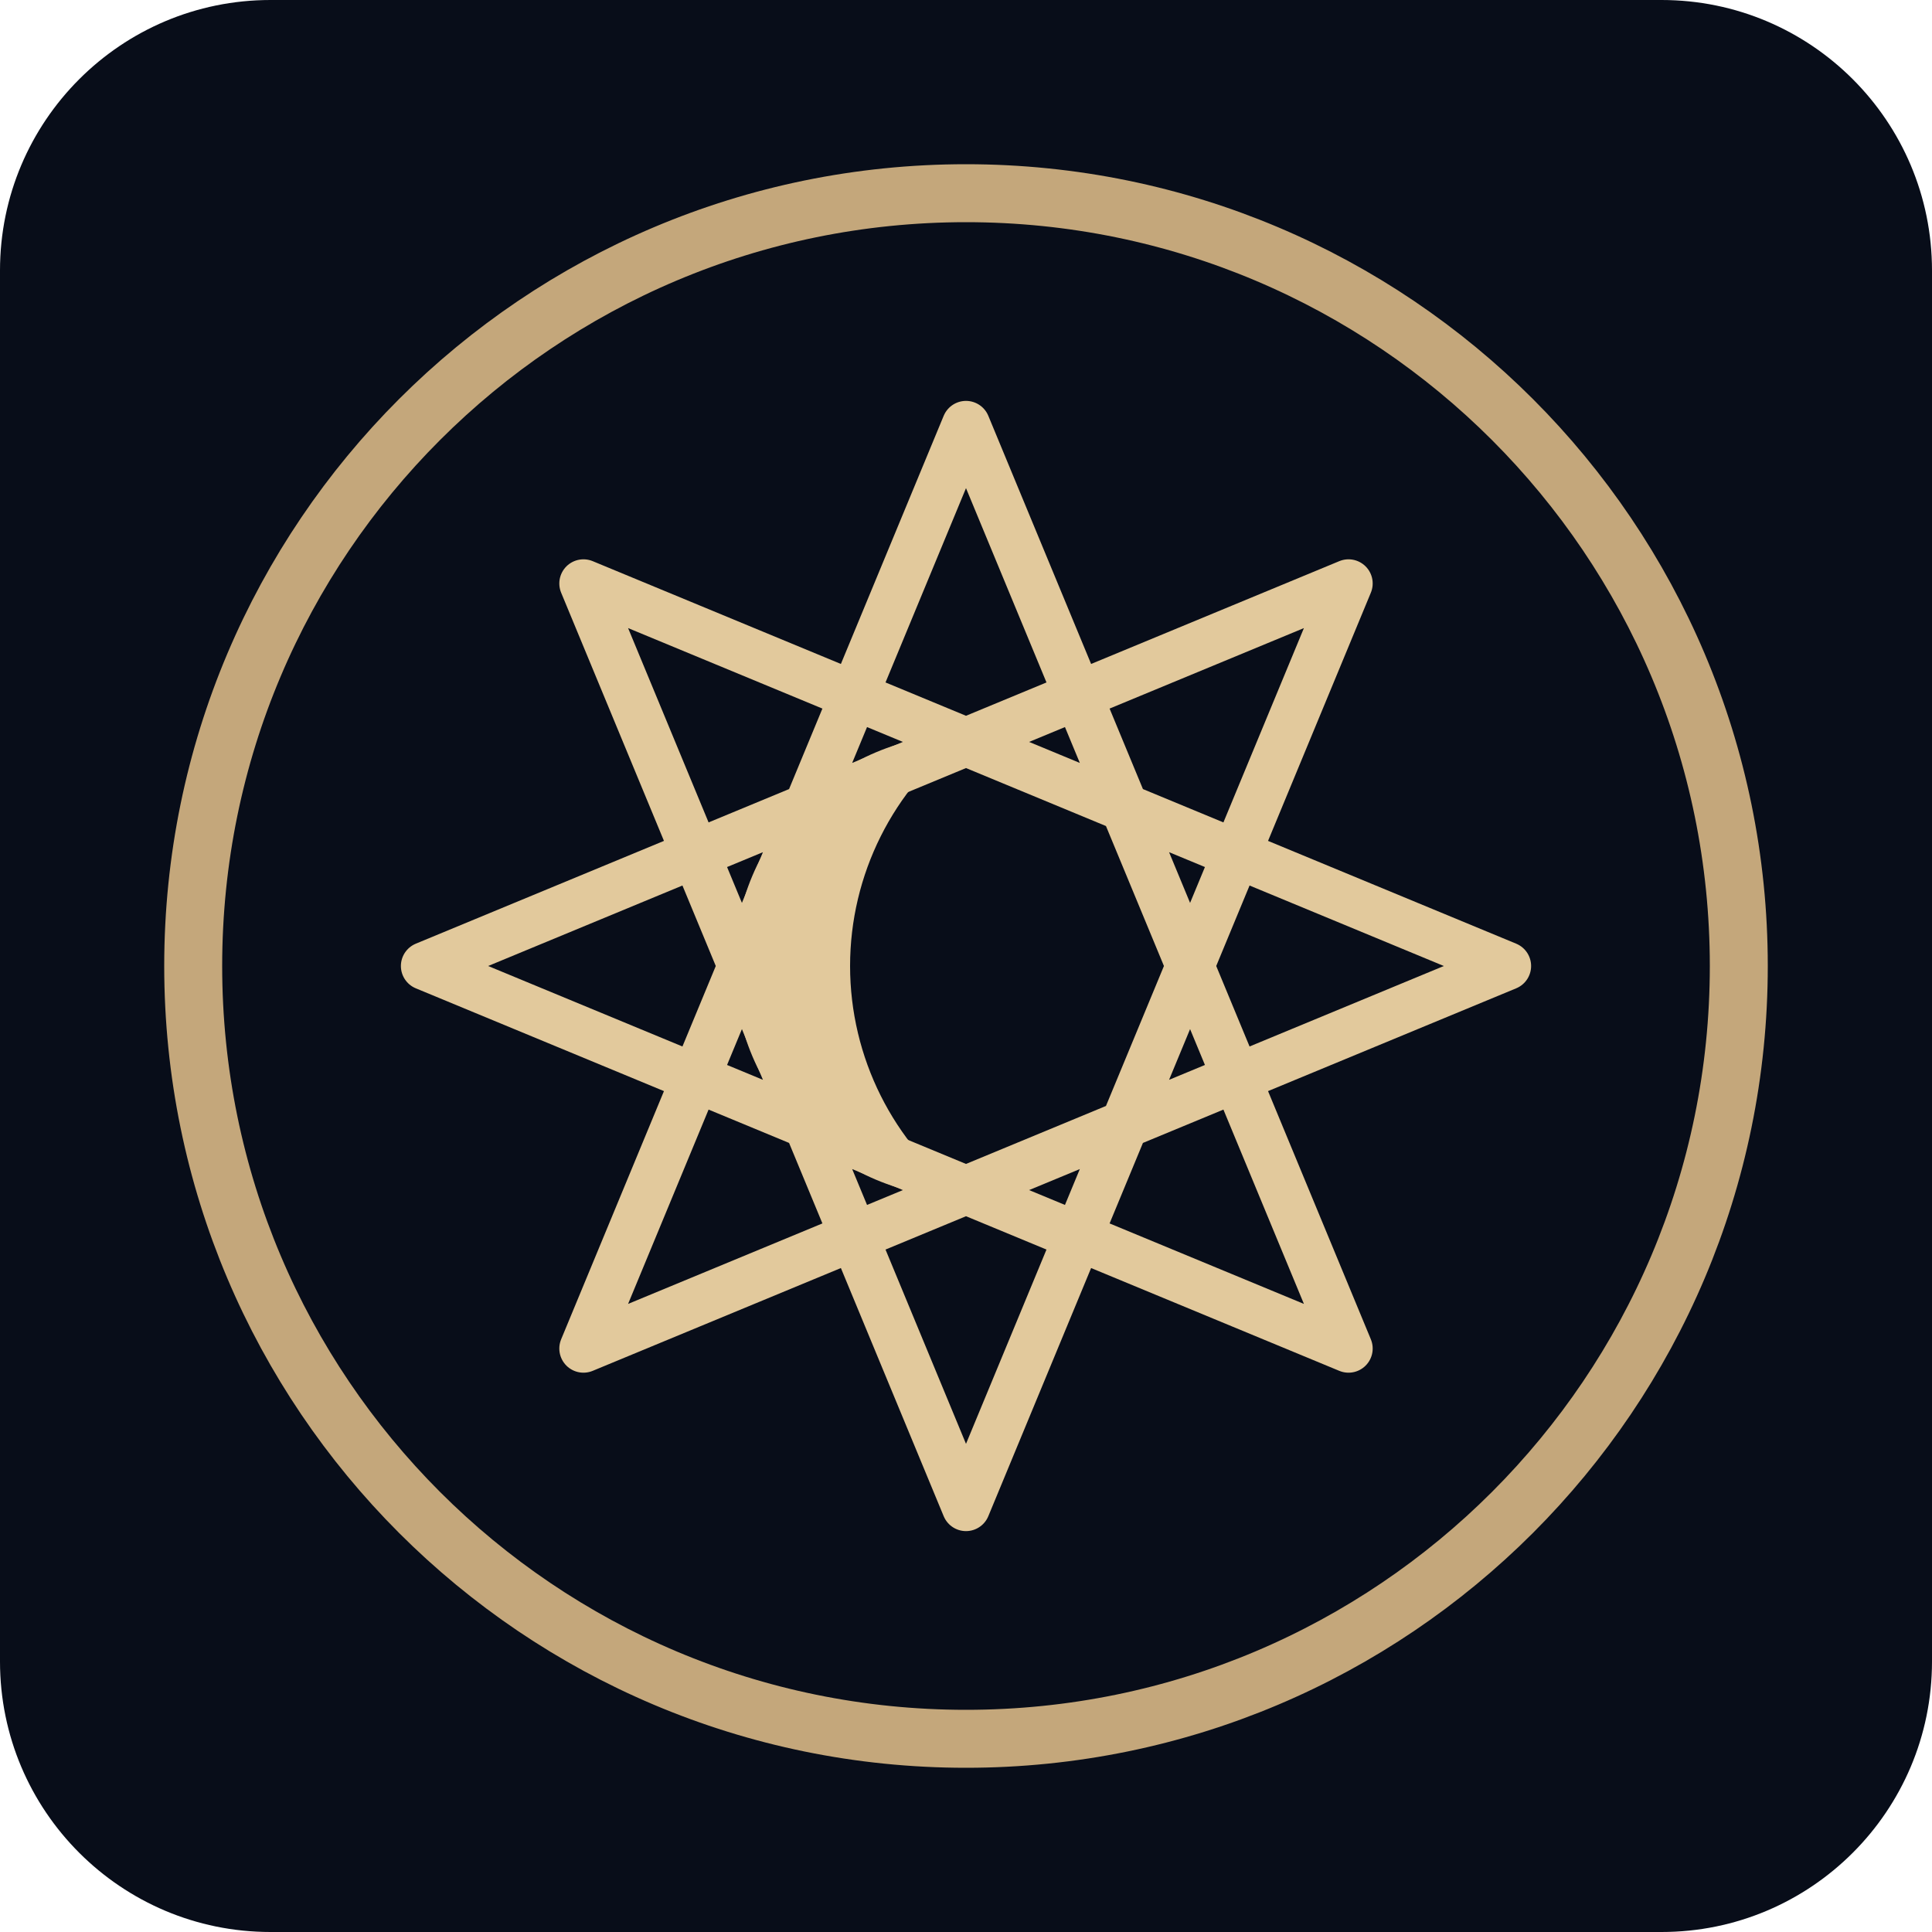
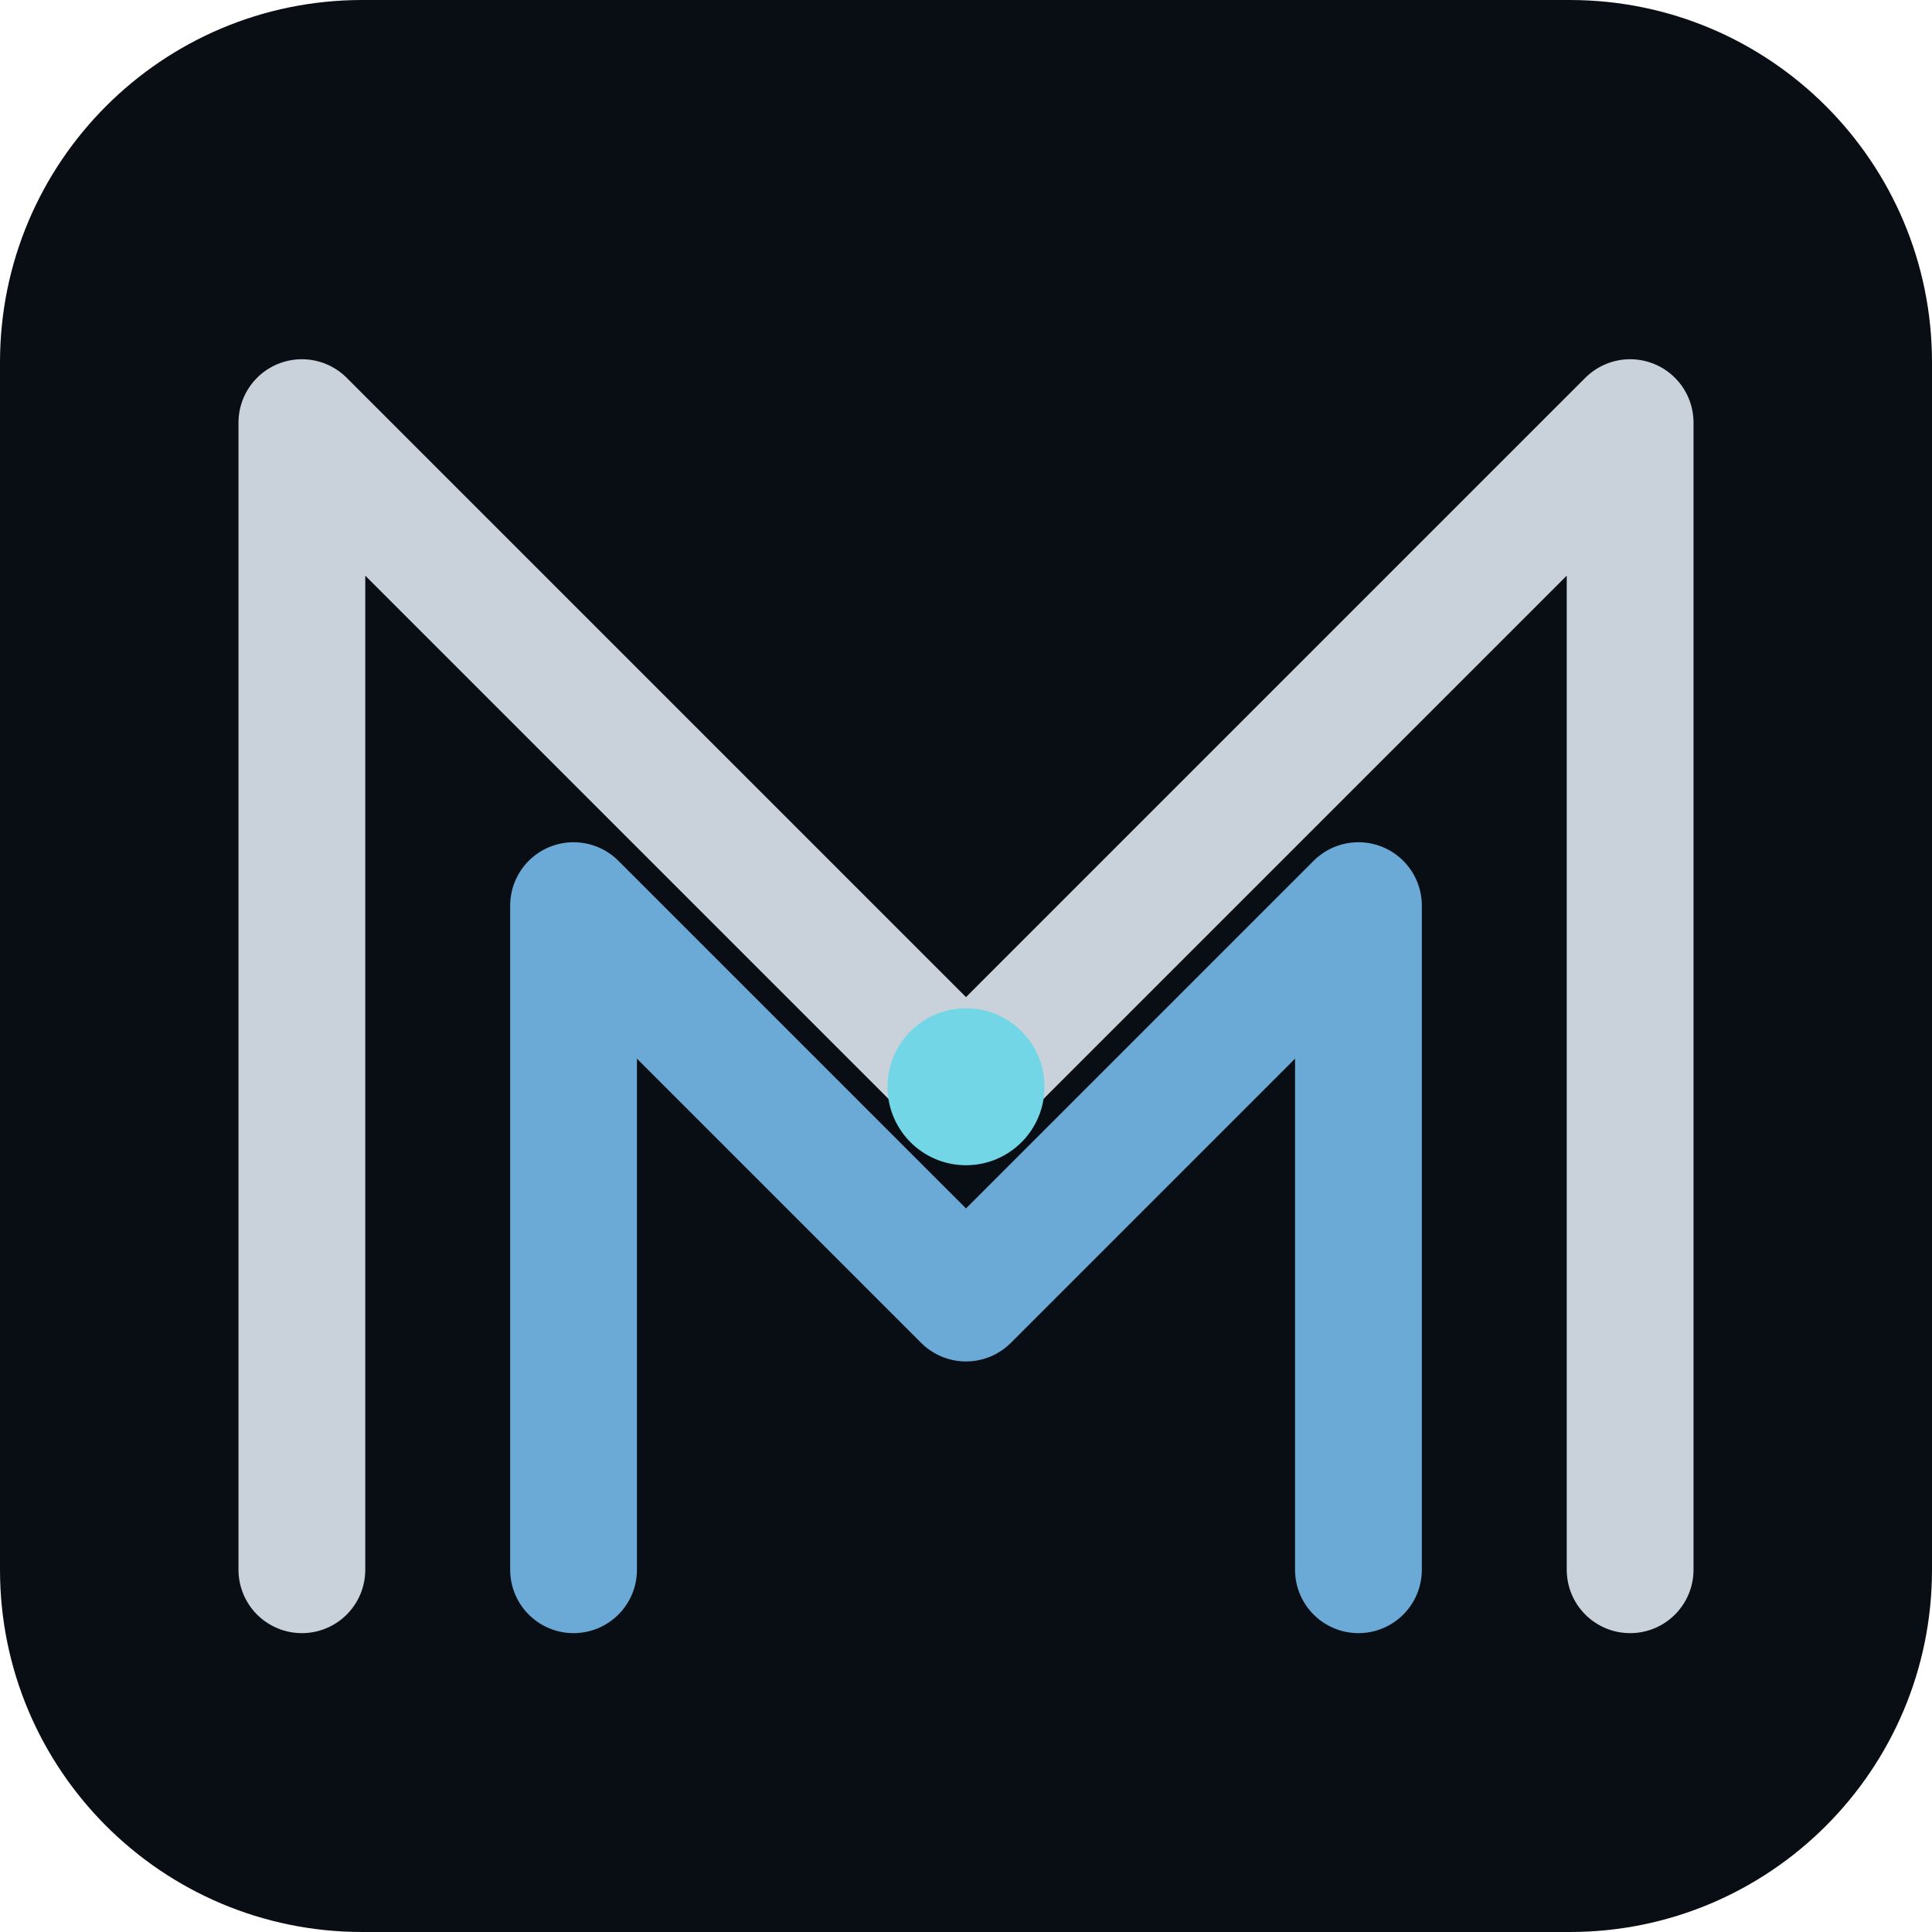
- <svg xmlns="http://www.w3.org/2000/svg" viewBox="0 0 100 100">
-   <rect width="100" height="100" rx="14" fill="#080d19" />
-   <g fill="none" stroke="#c4a77b" stroke-width="3">
-     <circle cx="50" cy="50" r="40" />
-     <path stroke="#e2c99c" stroke-width="2.5" stroke-linejoin="round" d="M50 22 L69.8 69.8 L22 50 L69.8 30.2 L50 78 L30.2 30.2 L78 50 L30.2 69.8 Z" />
+ <svg xmlns="http://www.w3.org/2000/svg" viewBox="0 0 64 64">
+   <rect width="64" height="64" rx="12" fill="#090d14" />
+   <g fill="none" stroke-linecap="round" stroke-linejoin="round" stroke-width="4.2">
+     <path stroke="#c9d1db" d="M10 52 V14 L32 36 L54 14 V52" />
+     <path stroke="#6ba9d6" d="M19 52 V30 L32 43 L45 30 V52" />
  </g>
-   <path fill="#e2c99c" d="M50 38 A12 12 0 0 0 50 62 A15 15 0 0 1 50 38 Z" />
+   <circle cx="32" cy="36" r="2.6" fill="#73d6e6" />
</svg>
